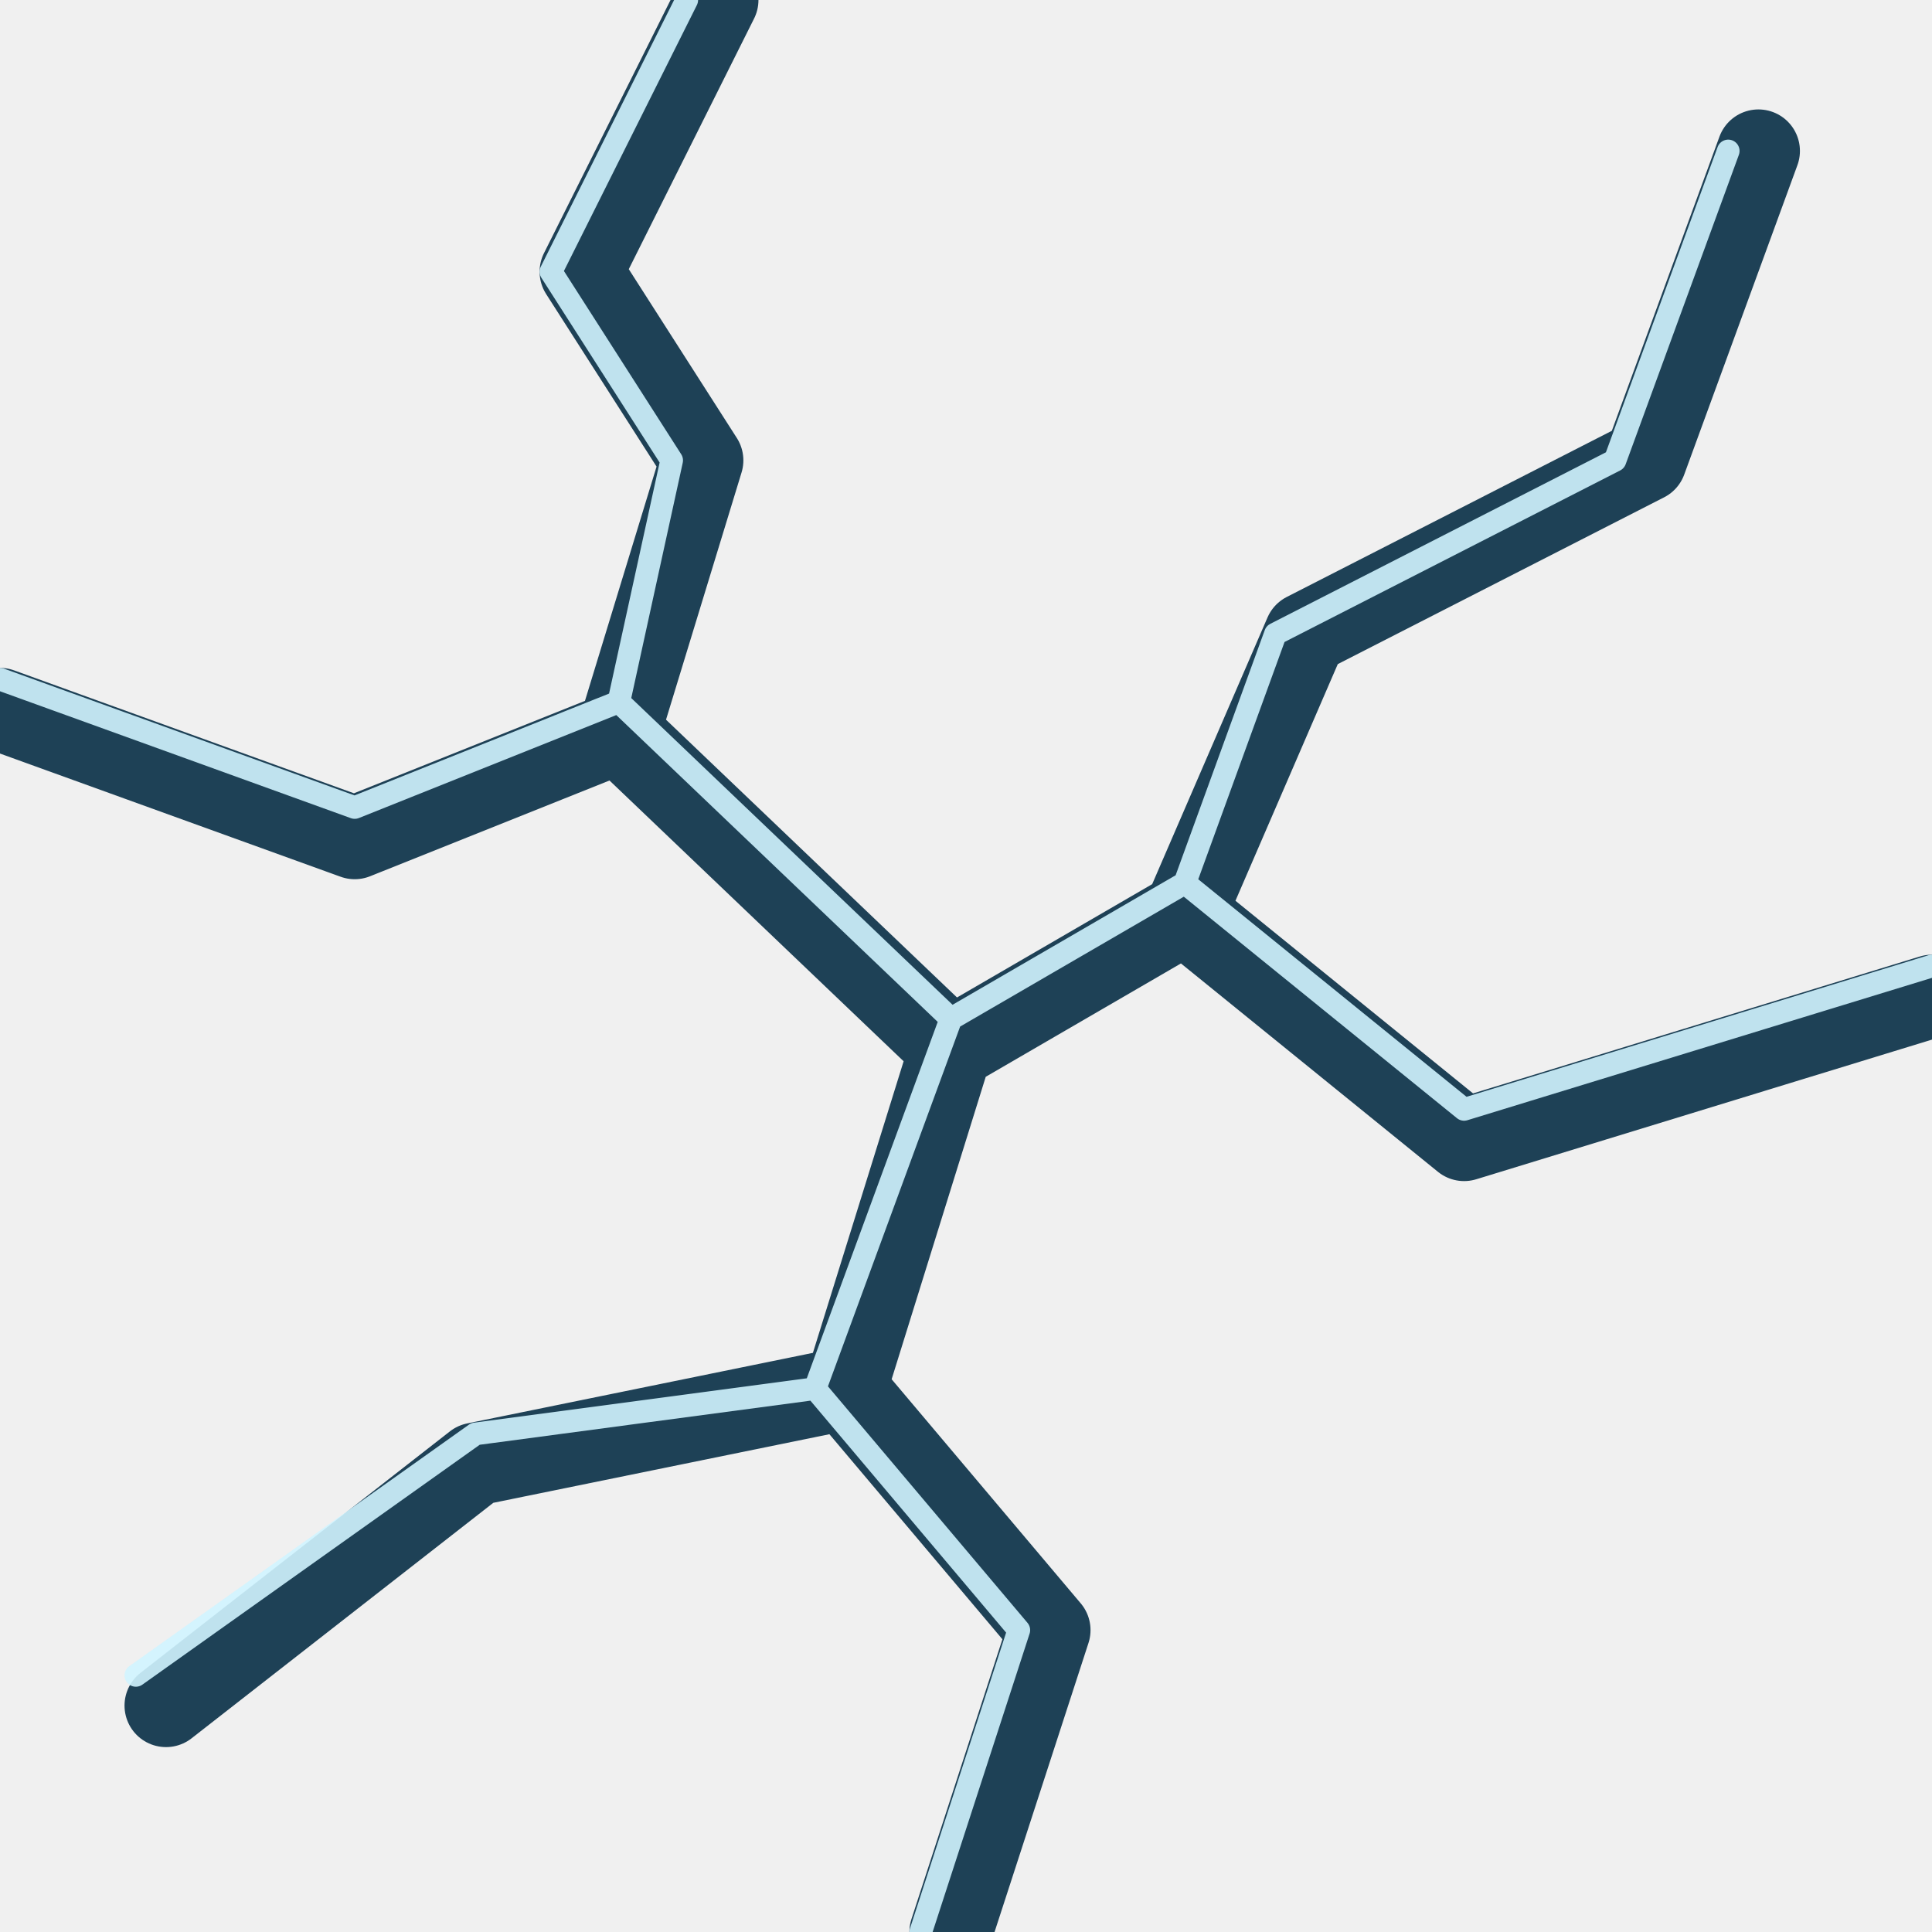
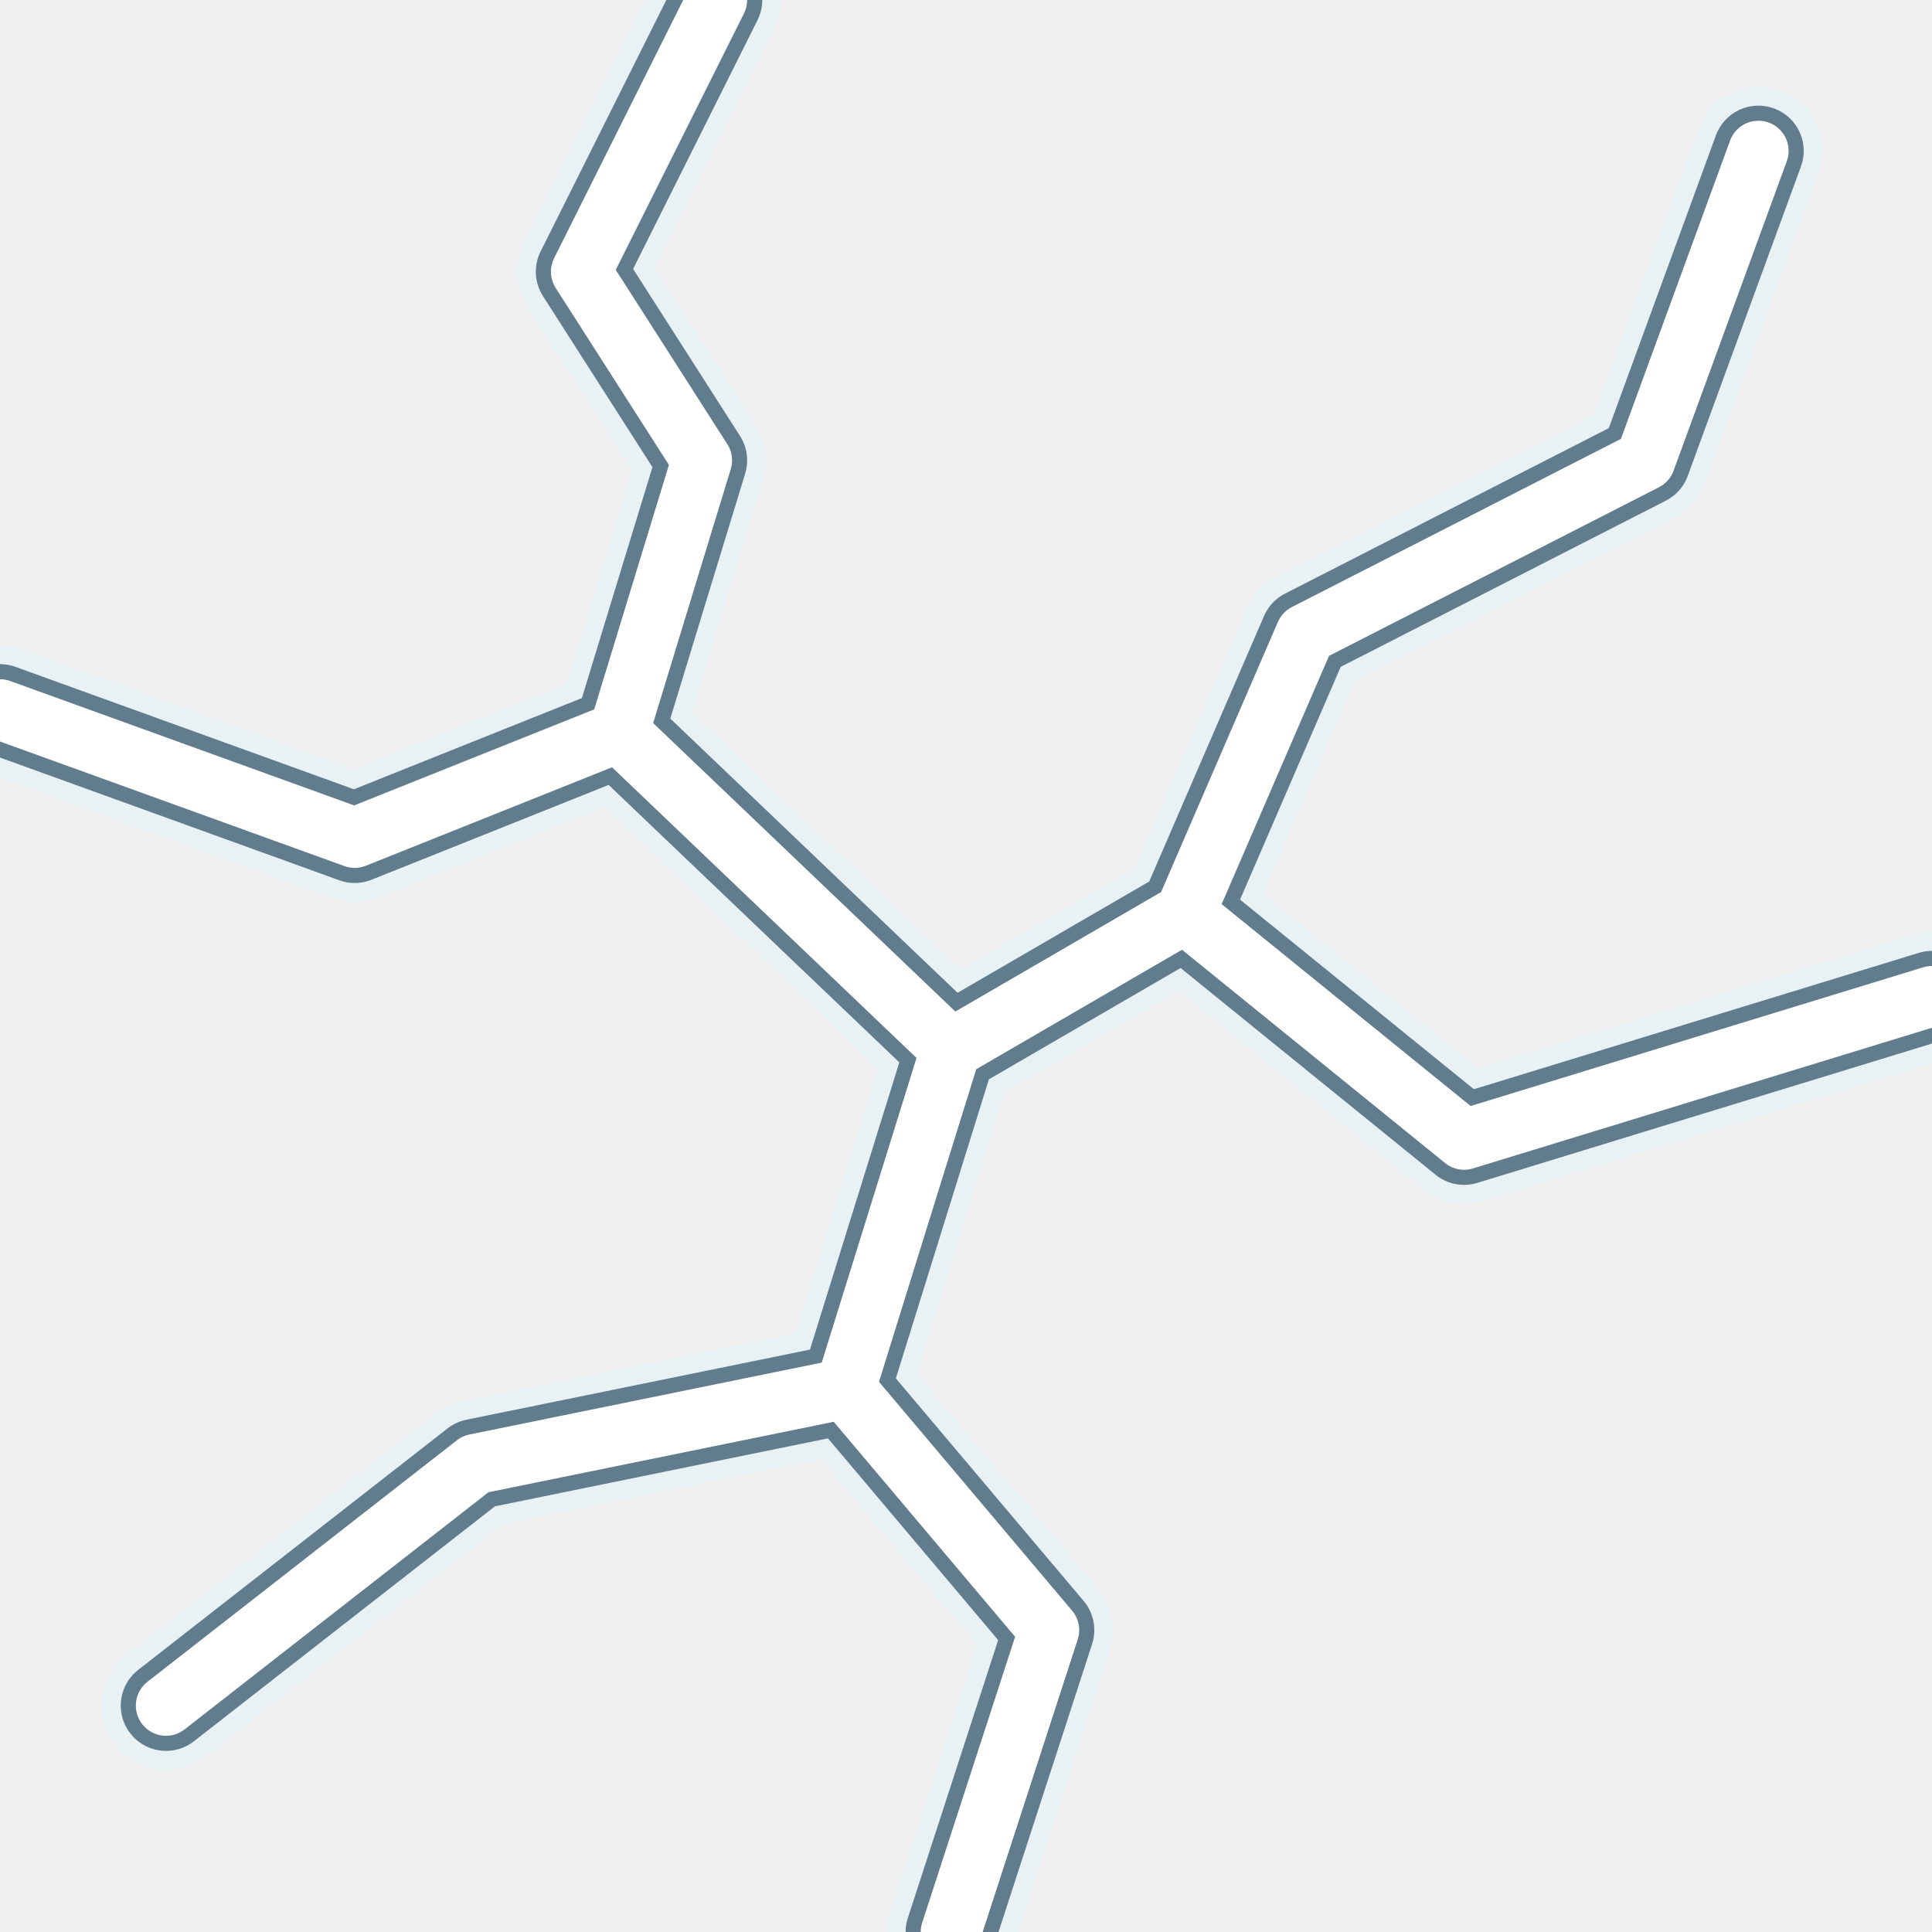
<svg xmlns="http://www.w3.org/2000/svg" viewBox="0 0 256 256">
  <g fill="none" stroke-linecap="round" stroke-linejoin="round">
-     <path d="M0 94 47 111 82 97 126 139 157 121 194 151 256 132 M126 139 112 184 139 216 126 256 M82 97 93 61 77 36 95 0 M157 121 173 84 218 61 233 20 M112 184 63 194 22 226" stroke="#072d45" stroke-width="11" opacity=".9" />
-     <path d="M0 90 47 107 82 93 126 135 157 117 194 147 256 128 M126 135 108 184 135 216 122 256 M82 93 89 61 73 36 91 0 M157 117 169 84 214 61 229 20 M108 184 63 190 18 222" stroke="#d0f4ff" stroke-width="3" opacity=".9" />
+     <path d="M0 94 47 111 82 97 126 139 157 121 194 151 256 132 M126 139 112 184 139 216 126 256 M82 97 93 61 77 36 95 0 M157 121 173 84 218 61 233 20 M112 184 63 194 22 226" stroke="#d9f6ff" stroke-width="17" opacity=".35" />
+     <path d="M0 94 47 111 82 97 126 139 157 121 194 151 256 132 M126 139 112 184 139 216 126 256 M82 97 93 61 77 36 95 0 M157 121 173 84 218 61 233 20 M112 184 63 194 22 226" stroke="#173e55" stroke-width="12" opacity=".65" />
+     <path d="M0 94 47 111 82 97 126 139 157 121 194 151 256 132 M126 139 112 184 139 216 126 256 M82 97 93 61 77 36 95 0 M157 121 173 84 218 61 233 20 M112 184 63 194 22 226" stroke="#ffffff" stroke-width="8" />
  </g>
</svg>
